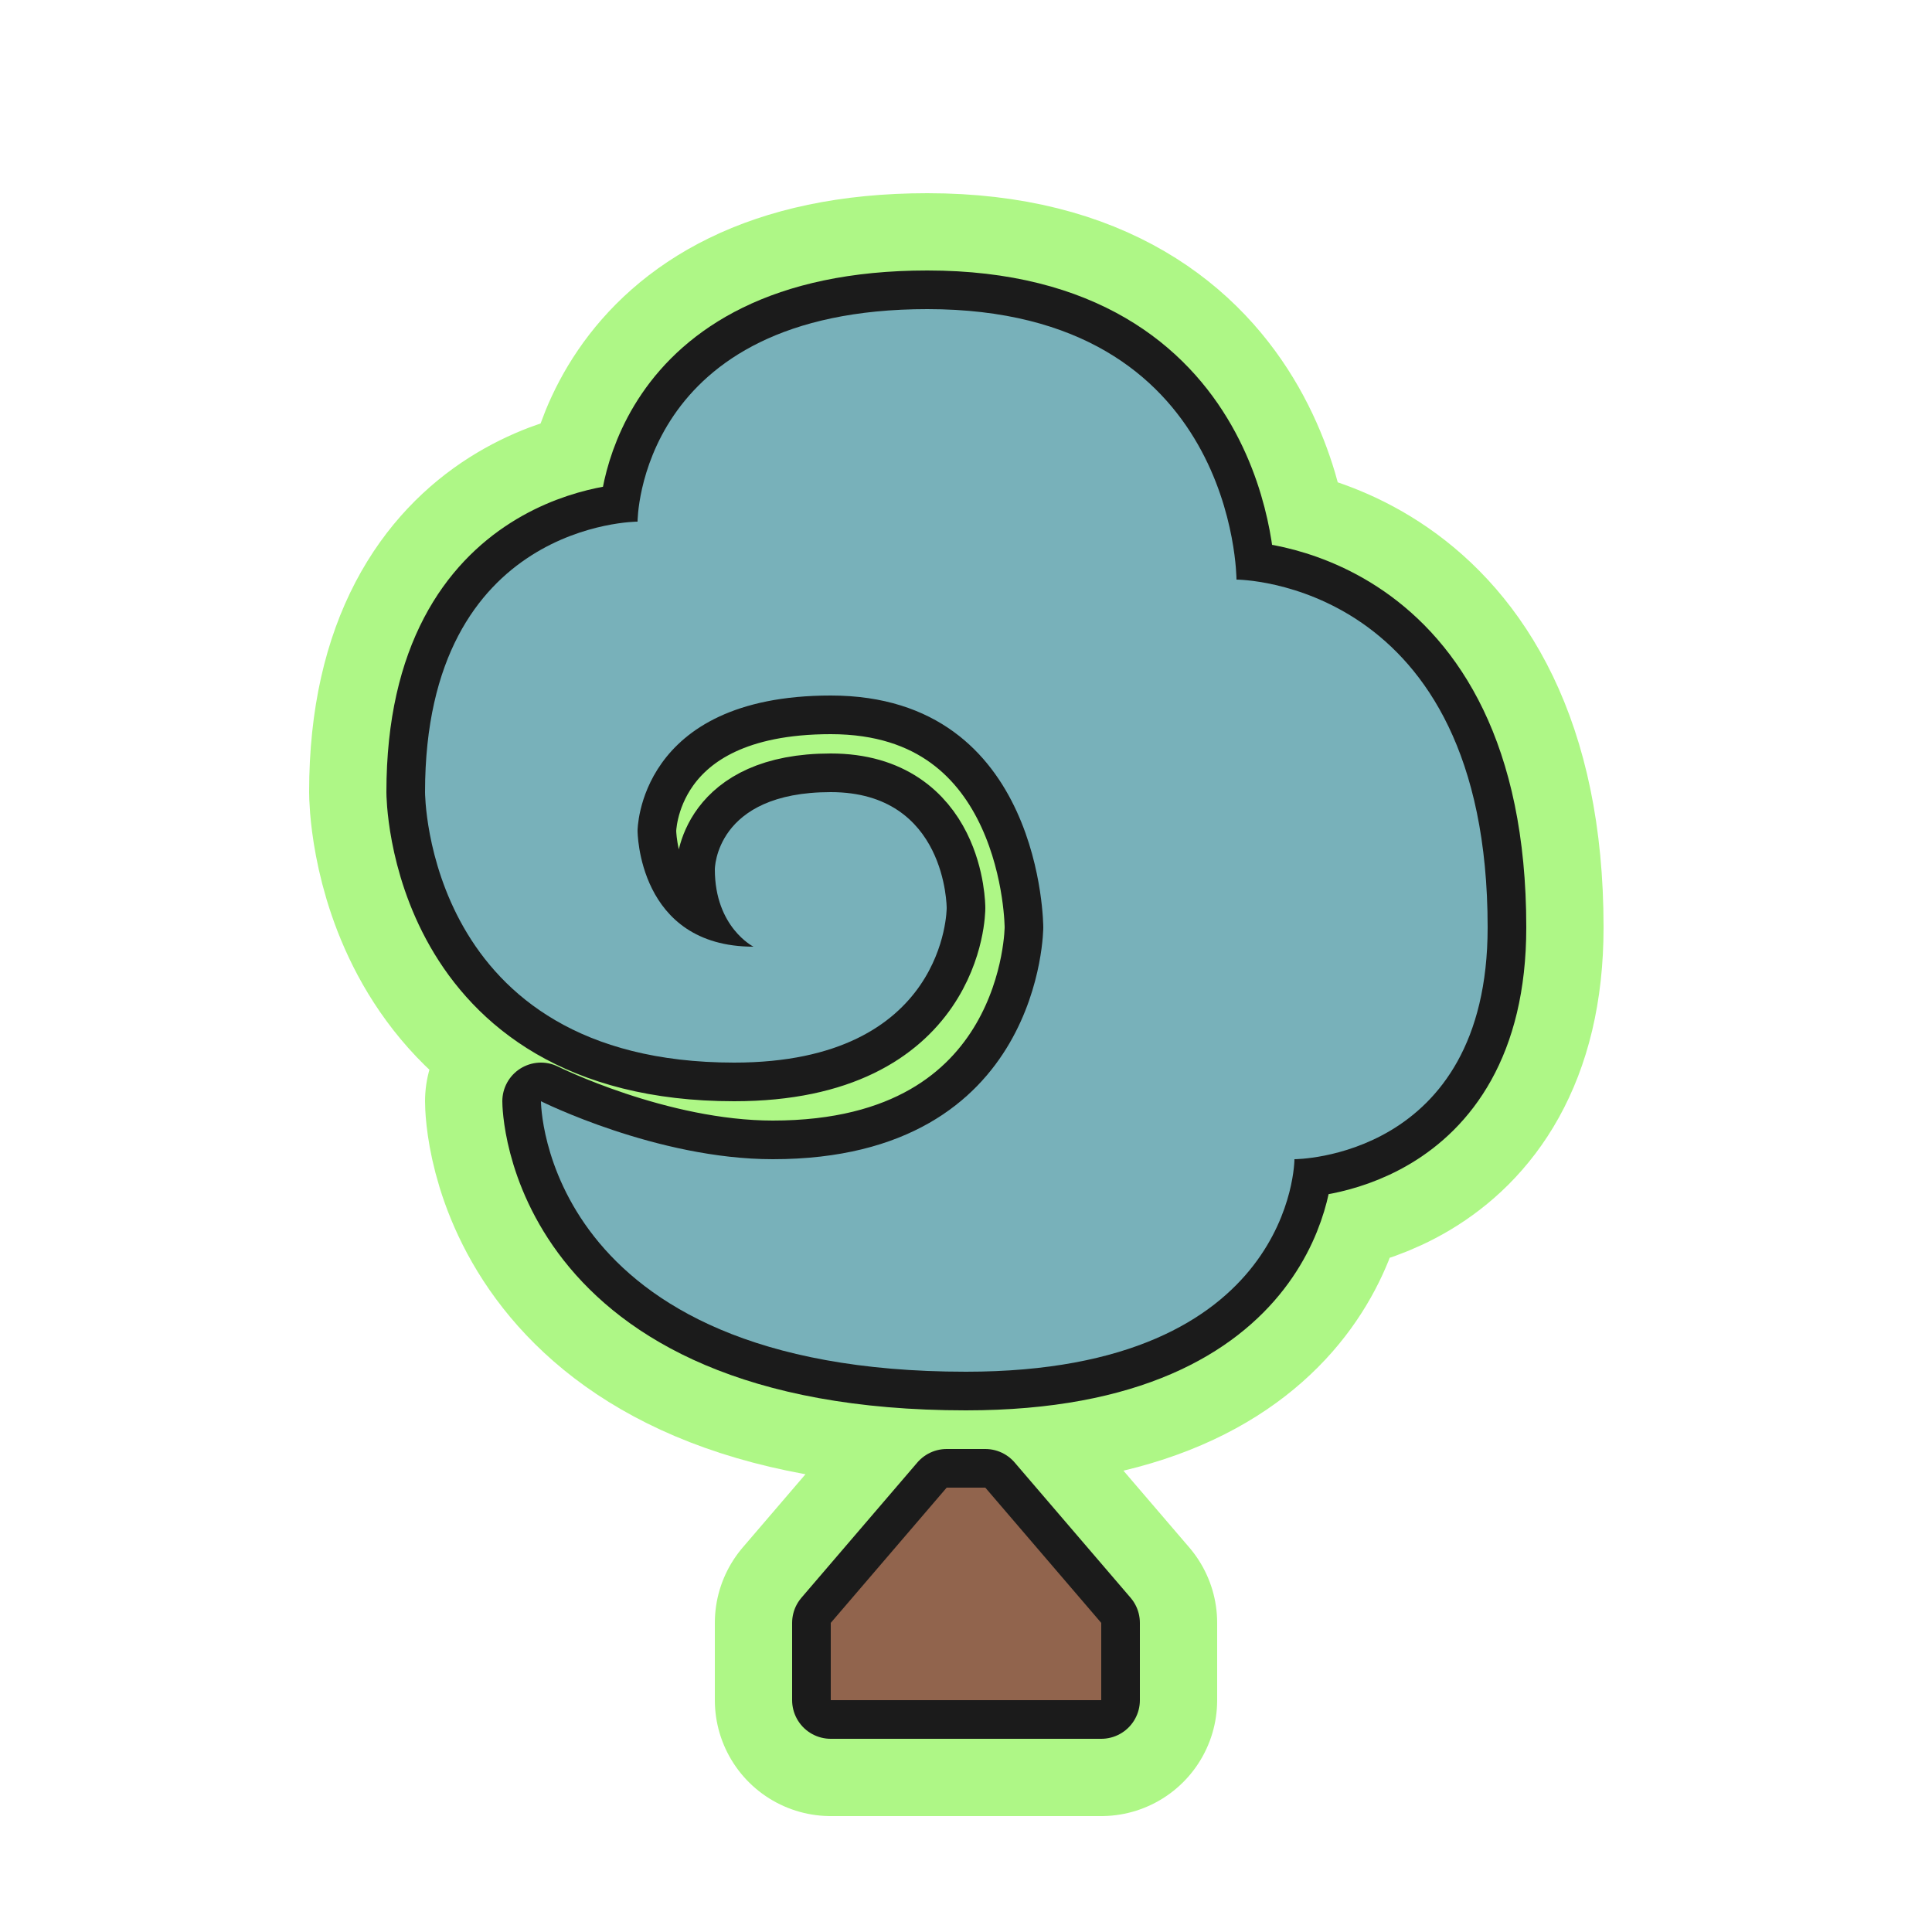
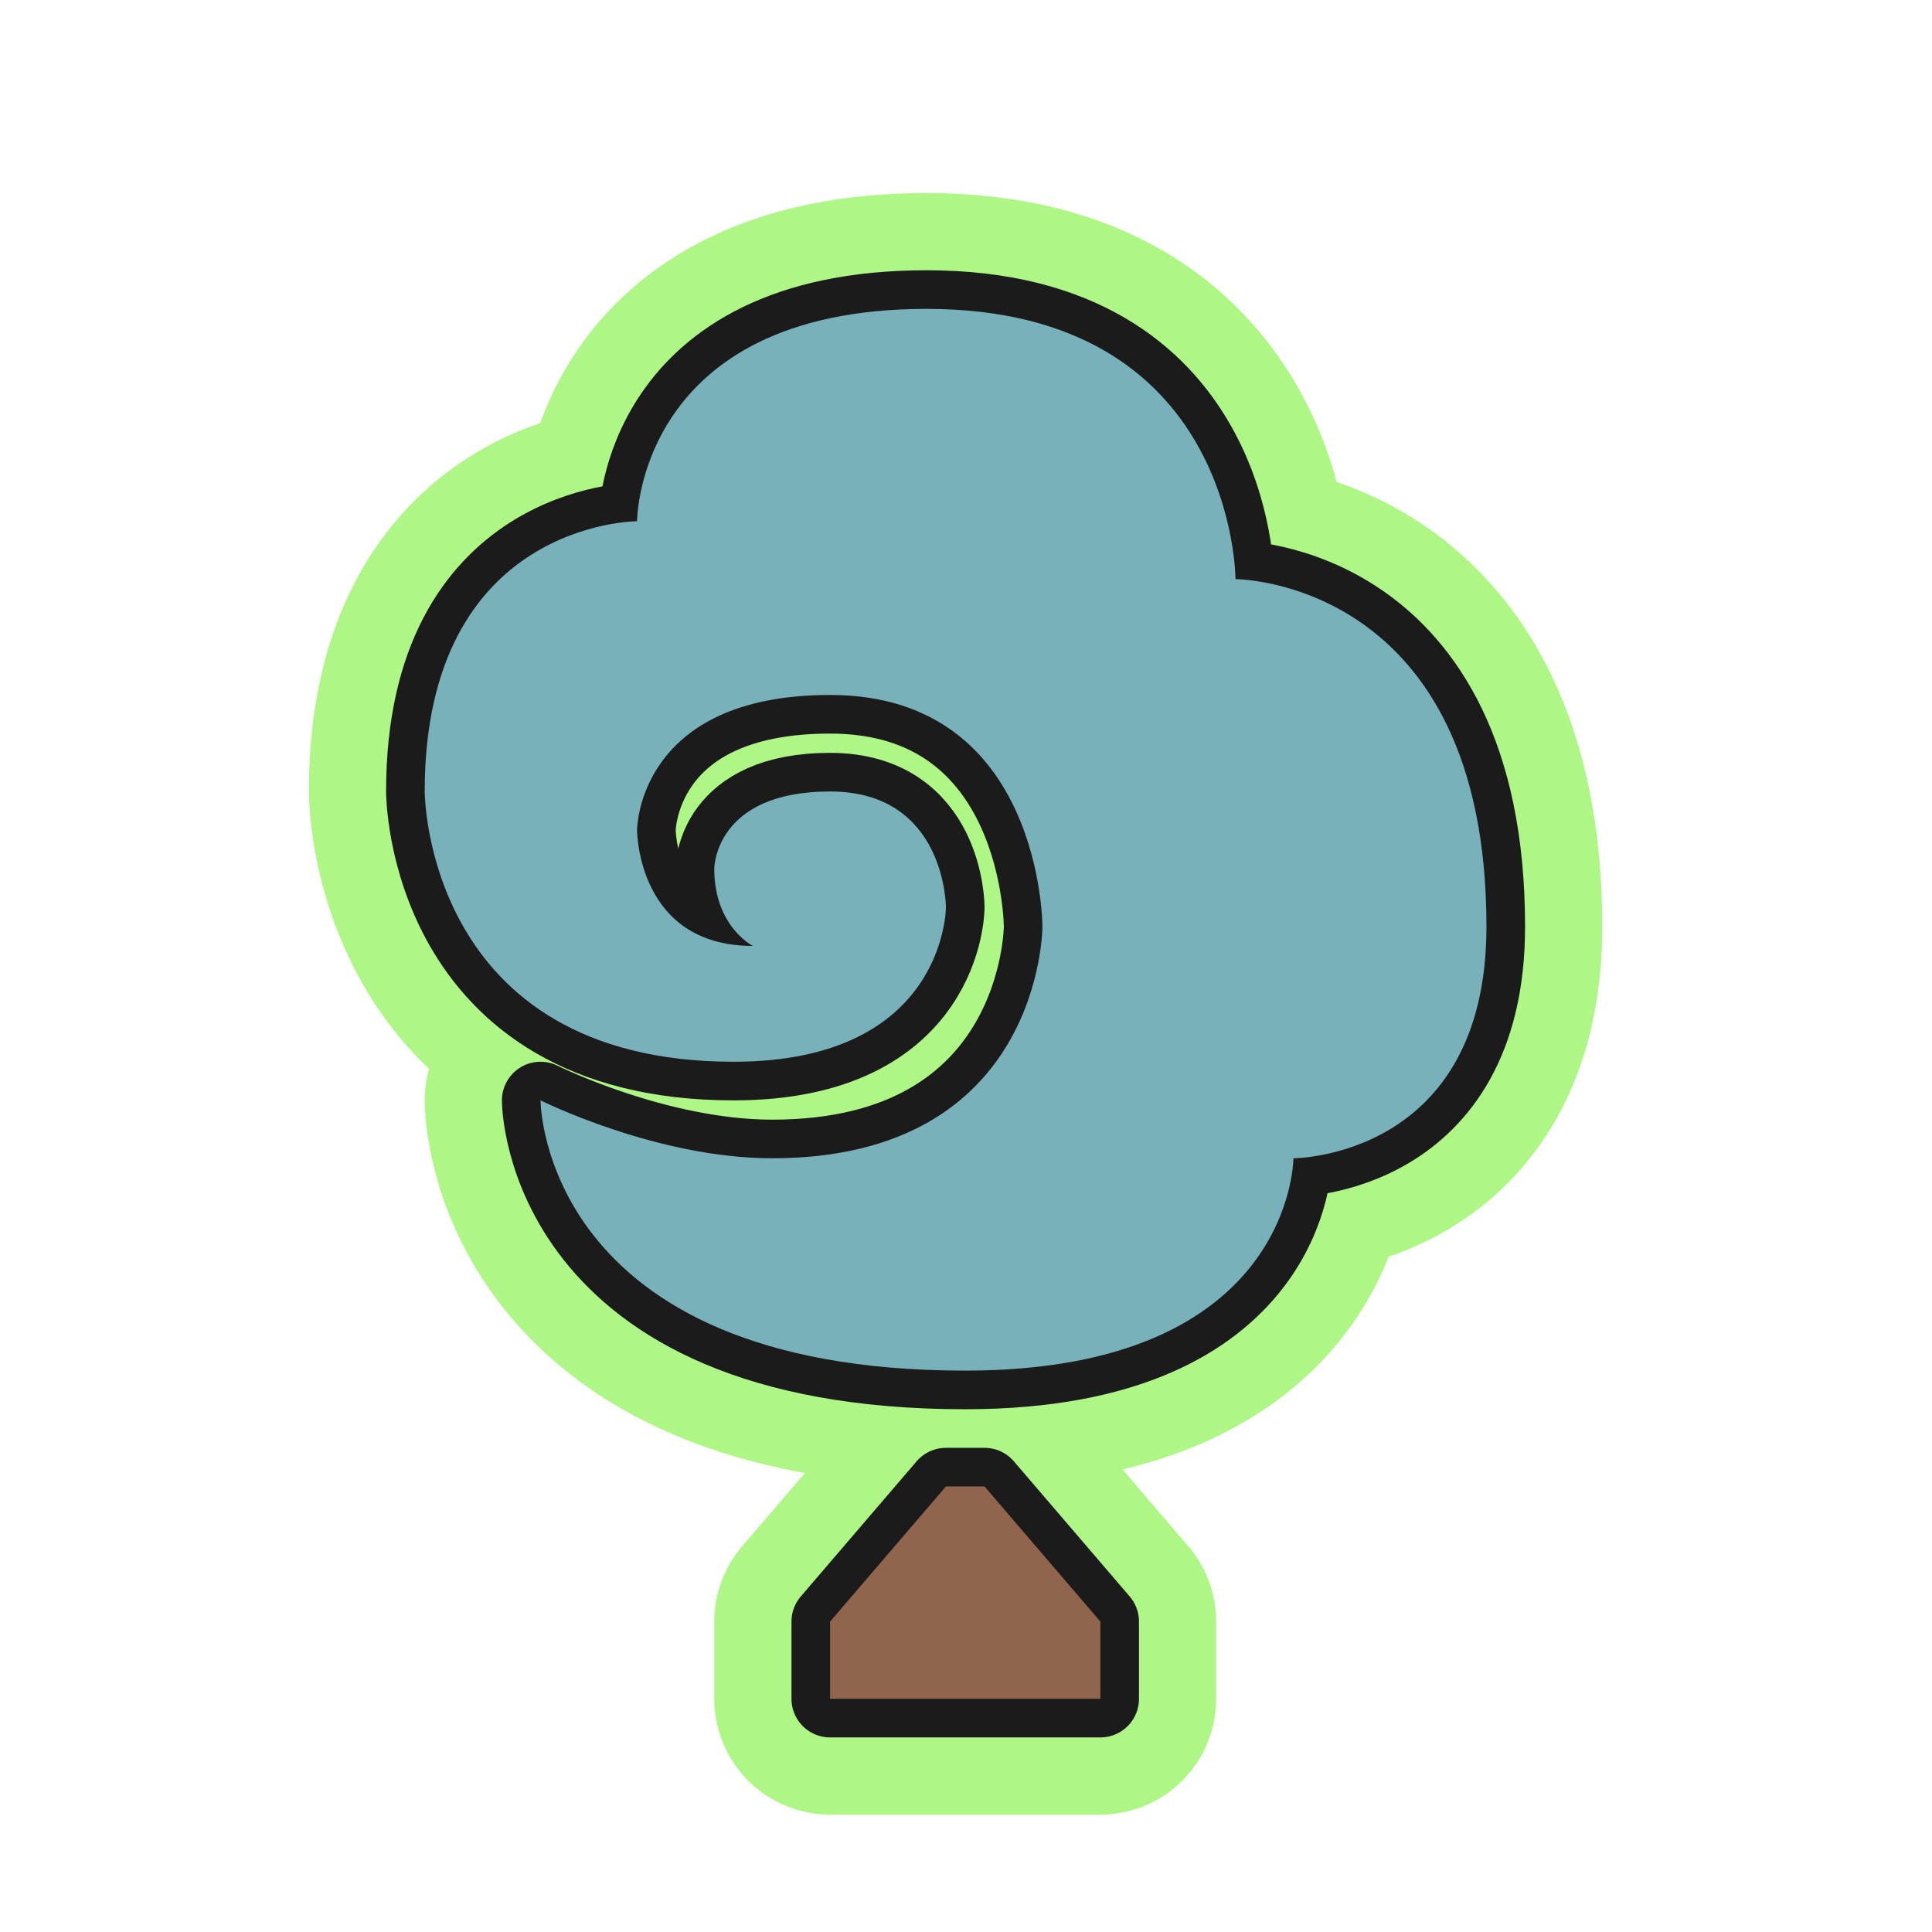
- <svg xmlns="http://www.w3.org/2000/svg" width="100%" height="100%" viewBox="0 0 100 100" version="1.1" xml:space="preserve" style="fill-rule:evenodd;clip-rule:evenodd;stroke-linecap:square;stroke-linejoin:round;stroke-miterlimit:1.5;">
-   <g transform="matrix(1,0,0,1,-2500,-800)">
-     <g id="Frenzy_Cured" transform="matrix(1,0,0,1,-1400,-300)">
-       <g id="glow" transform="matrix(1,0,0,1,1702.54,300)">
-         <path d="M2246.46,877L2248.46,877L2254.46,884L2254.46,888L2240.46,888L2240.46,884L2246.46,877ZM2230.46,827C2230.46,827 2230.46,816 2245.46,816C2261.46,816 2261.46,830 2261.46,830C2261.46,830 2274.46,830 2274.46,848C2274.46,860 2264.46,860 2264.46,860C2264.46,860 2264.46,871 2247.46,871C2225.46,871 2225.46,857 2225.46,857C2225.46,857 2231.46,860 2237.46,860C2251.46,860 2251.46,848 2251.46,848C2251.46,848 2251.46,836 2240.46,836C2230.46,836 2230.46,843 2230.46,843C2230.46,843 2230.46,849 2236.46,849C2236.46,849 2234.46,848 2234.46,845C2234.46,845 2234.46,841 2240.46,841C2246.46,841 2246.46,847 2246.46,847C2246.46,847 2246.46,855 2235.46,855C2219.46,855 2219.46,841 2219.46,841C2219.46,827 2230.46,827 2230.46,827Z" style="fill:none;stroke:rgb(174,247,134);stroke-width:12px;" />
-         <path d="M2246.46,877L2248.46,877L2254.46,884L2254.46,888L2240.46,888L2240.46,884L2246.46,877ZM2230.46,827C2230.46,827 2230.46,816 2245.46,816C2261.46,816 2261.46,830 2261.46,830C2261.46,830 2274.46,830 2274.46,848C2274.46,860 2264.46,860 2264.46,860C2264.46,860 2264.46,871 2247.46,871C2225.46,871 2225.46,857 2225.46,857C2225.46,857 2231.46,860 2237.46,860C2251.46,860 2251.46,848 2251.46,848C2251.46,848 2251.46,836 2240.46,836C2230.46,836 2230.46,843 2230.46,843C2230.46,843 2230.46,849 2236.46,849C2236.46,849 2234.46,848 2234.46,845C2234.46,845 2234.46,841 2240.46,841C2246.46,841 2246.46,847 2246.46,847C2246.46,847 2246.46,855 2235.46,855C2219.46,855 2219.46,841 2219.46,841C2219.46,827 2230.46,827 2230.46,827Z" style="fill:rgb(174,247,134);" />
-       </g>
-       <g id="shadow" transform="matrix(1,0,0,1,1702.54,300)">
-         <path d="M2246.46,877L2248.46,877L2254.46,884L2254.46,888L2240.46,888L2240.46,884L2246.46,877ZM2230.46,827C2230.46,827 2230.46,816 2245.46,816C2261.46,816 2261.46,830 2261.46,830C2261.46,830 2274.46,830 2274.46,848C2274.46,860 2264.46,860 2264.46,860C2264.46,860 2264.46,871 2247.46,871C2225.46,871 2225.46,857 2225.46,857C2225.46,857 2231.46,860 2237.46,860C2251.46,860 2251.46,848 2251.46,848C2251.46,848 2251.46,836 2240.46,836C2230.46,836 2230.46,843 2230.46,843C2230.46,843 2230.46,849 2236.46,849C2236.46,849 2234.46,848 2234.46,845C2234.46,845 2234.46,841 2240.46,841C2246.46,841 2246.46,847 2246.46,847C2246.46,847 2246.46,855 2235.46,855C2219.46,855 2219.46,841 2219.46,841C2219.46,827 2230.46,827 2230.46,827Z" style="fill:none;stroke:rgb(27,27,27);stroke-width:4px;" />
-         <path d="M2246.46,877L2248.46,877L2254.46,884L2254.46,888L2240.46,888L2240.46,884L2246.46,877ZM2230.46,827C2230.46,827 2230.46,816 2245.46,816C2261.46,816 2261.46,830 2261.46,830C2261.46,830 2274.46,830 2274.46,848C2274.46,860 2264.46,860 2264.46,860C2264.46,860 2264.46,871 2247.46,871C2225.46,871 2225.46,857 2225.46,857C2225.46,857 2231.46,860 2237.46,860C2251.46,860 2251.46,848 2251.46,848C2251.46,848 2251.46,836 2240.46,836C2230.46,836 2230.46,843 2230.46,843C2230.46,843 2230.46,849 2236.46,849C2236.46,849 2234.46,848 2234.46,845C2234.46,845 2234.46,841 2240.46,841C2246.46,841 2246.46,847 2246.46,847C2246.46,847 2246.46,855 2235.46,855C2219.46,855 2219.46,841 2219.46,841C2219.46,827 2230.46,827 2230.46,827Z" style="fill:rgb(27,27,27);" />
-       </g>
-       <g id="color_02" transform="matrix(1,0,0,1,1702.54,300)">
-         <path d="M2246.46,877L2240.46,884L2240.46,888L2254.46,888L2254.46,884L2248.46,877L2246.46,877Z" style="fill:rgb(145,100,77);" />
-       </g>
-       <g id="color_01" transform="matrix(1,0,0,1,1500,300)">
-         <path d="M2433,827C2433,827 2433,816 2448,816C2464,816 2464,830 2464,830C2464,830 2477,830 2477,848C2477,860 2467,860 2467,860C2467,860 2467,871 2450,871C2428,871 2428,857 2428,857C2428,857 2434,860 2440,860C2454,860 2454,848 2454,848C2454,848 2454,836 2443,836C2433,836 2433,843 2433,843C2433,843 2433,849 2439,849C2439,849 2437,848 2437,845C2437,845 2437,841 2443,841C2449,841 2449,847 2449,847C2449,847 2449,855 2438,855C2422,855 2422,841 2422,841C2422,827 2433,827 2433,827Z" style="fill:rgb(120,177,186);" />
-       </g>
-     </g>
+ <svg xmlns="http://www.w3.org/2000/svg" width="100%" height="100%" viewBox="0 0 417 417" version="1.1" xml:space="preserve" style="fill-rule:evenodd;clip-rule:evenodd;stroke-linecap:square;stroke-linejoin:round;stroke-miterlimit:1.5;">
+   <g id="Frenzy_Cured">
+     <path id="glow" d="M204.167,320.833l8.333,0l25,29.167l-0,16.667l-58.333,-0l-0,-16.667l25,-29.167Zm-66.667,-208.333c-0,0 -0,-45.833 62.5,-45.833c66.667,-0 66.667,58.333 66.667,58.333c-0,0 54.166,0 54.166,75c0,50 -41.666,50 -41.666,50c-0,0 -0,45.833 -70.834,45.833c-91.666,0 -91.666,-58.333 -91.666,-58.333c-0,0 25,12.5 50,12.5c58.333,0 58.333,-50 58.333,-50c-0,0 -0,-50 -45.833,-50c-41.667,0 -41.667,29.167 -41.667,29.167c-0,-0 -0,25 25,25c-0,-0 -8.333,-4.167 -8.333,-16.667c-0,0 -0,-16.667 25,-16.667c25,0 25,25 25,25c-0,0 -0,33.334 -45.834,33.334c-66.666,-0 -66.666,-58.334 -66.666,-58.334c-0,-58.333 45.833,-58.333 45.833,-58.333Z" style="fill:none;stroke:#aef786;stroke-width:50px;" />
+     <path d="M204.167,320.833l8.333,0l25,29.167l-0,16.667l-58.333,-0l-0,-16.667l25,-29.167Zm-66.667,-208.333c-0,0 -0,-45.833 62.5,-45.833c66.667,-0 66.667,58.333 66.667,58.333c-0,0 54.166,0 54.166,75c0,50 -41.666,50 -41.666,50c-0,0 -0,45.833 -70.834,45.833c-91.666,0 -91.666,-58.333 -91.666,-58.333c-0,0 25,12.5 50,12.5c58.333,0 58.333,-50 58.333,-50c-0,0 -0,-50 -45.833,-50c-41.667,0 -41.667,29.167 -41.667,29.167c-0,-0 -0,25 25,25c-0,-0 -8.333,-4.167 -8.333,-16.667c-0,0 -0,-16.667 25,-16.667c25,0 25,25 25,25c-0,0 -0,33.334 -45.834,33.334c-66.666,-0 -66.666,-58.334 -66.666,-58.334c-0,-58.333 45.833,-58.333 45.833,-58.333Z" style="fill:#aef786;" />
+     <path id="shadow" d="M204.167,320.833l8.333,0l25,29.167l-0,16.667l-58.333,-0l-0,-16.667l25,-29.167Zm-66.667,-208.333c-0,0 -0,-45.833 62.5,-45.833c66.667,-0 66.667,58.333 66.667,58.333c-0,0 54.166,0 54.166,75c0,50 -41.666,50 -41.666,50c-0,0 -0,45.833 -70.834,45.833c-91.666,0 -91.666,-58.333 -91.666,-58.333c-0,0 25,12.5 50,12.5c58.333,0 58.333,-50 58.333,-50c-0,0 -0,-50 -45.833,-50c-41.667,0 -41.667,29.167 -41.667,29.167c-0,-0 -0,25 25,25c-0,-0 -8.333,-4.167 -8.333,-16.667c-0,0 -0,-16.667 25,-16.667c25,0 25,25 25,25c-0,0 -0,33.334 -45.834,33.334c-66.666,-0 -66.666,-58.334 -66.666,-58.334c-0,-58.333 45.833,-58.333 45.833,-58.333Z" style="fill:none;stroke:#1b1b1b;stroke-width:16.67px;" />
+     <path d="M204.167,320.833l8.333,0l25,29.167l-0,16.667l-58.333,-0l-0,-16.667l25,-29.167Zm-66.667,-208.333c-0,0 -0,-45.833 62.5,-45.833c66.667,-0 66.667,58.333 66.667,58.333c-0,0 54.166,0 54.166,75c0,50 -41.666,50 -41.666,50c-0,0 -0,45.833 -70.834,45.833c-91.666,0 -91.666,-58.333 -91.666,-58.333c-0,0 25,12.5 50,12.5c58.333,0 58.333,-50 58.333,-50c-0,0 -0,-50 -45.833,-50c-41.667,0 -41.667,29.167 -41.667,29.167c-0,-0 -0,25 25,25c-0,-0 -8.333,-4.167 -8.333,-16.667c-0,0 -0,-16.667 25,-16.667c25,0 25,25 25,25c-0,0 -0,33.334 -45.834,33.334c-66.666,-0 -66.666,-58.334 -66.666,-58.334c-0,-58.333 45.833,-58.333 45.833,-58.333Z" style="fill:#1b1b1b;" />
+     <path id="color_02" d="M204.167,320.833l-25,29.167l-0,16.667l58.333,-0l-0,-16.667l-25,-29.167l-8.333,0Z" style="fill:#91644d;" />
+     <path id="color_01" d="M137.5,112.5c-0,0 -0,-45.833 62.5,-45.833c66.667,-0 66.667,58.333 66.667,58.333c-0,0 54.166,0 54.166,75c0,50 -41.666,50 -41.666,50c-0,0 -0,45.833 -70.834,45.833c-91.666,0 -91.666,-58.333 -91.666,-58.333c-0,0 25,12.5 50,12.5c58.333,0 58.333,-50 58.333,-50c-0,0 -0,-50 -45.833,-50c-41.667,0 -41.667,29.167 -41.667,29.167c-0,-0 -0,25 25,25c-0,-0 -8.333,-4.167 -8.333,-16.667c-0,0 -0,-16.667 25,-16.667c25,0 25,25 25,25c-0,0 -0,33.334 -45.834,33.334c-66.666,-0 -66.666,-58.334 -66.666,-58.334c-0,-58.333 45.833,-58.333 45.833,-58.333Z" style="fill:#78b1ba;" />
  </g>
</svg>
